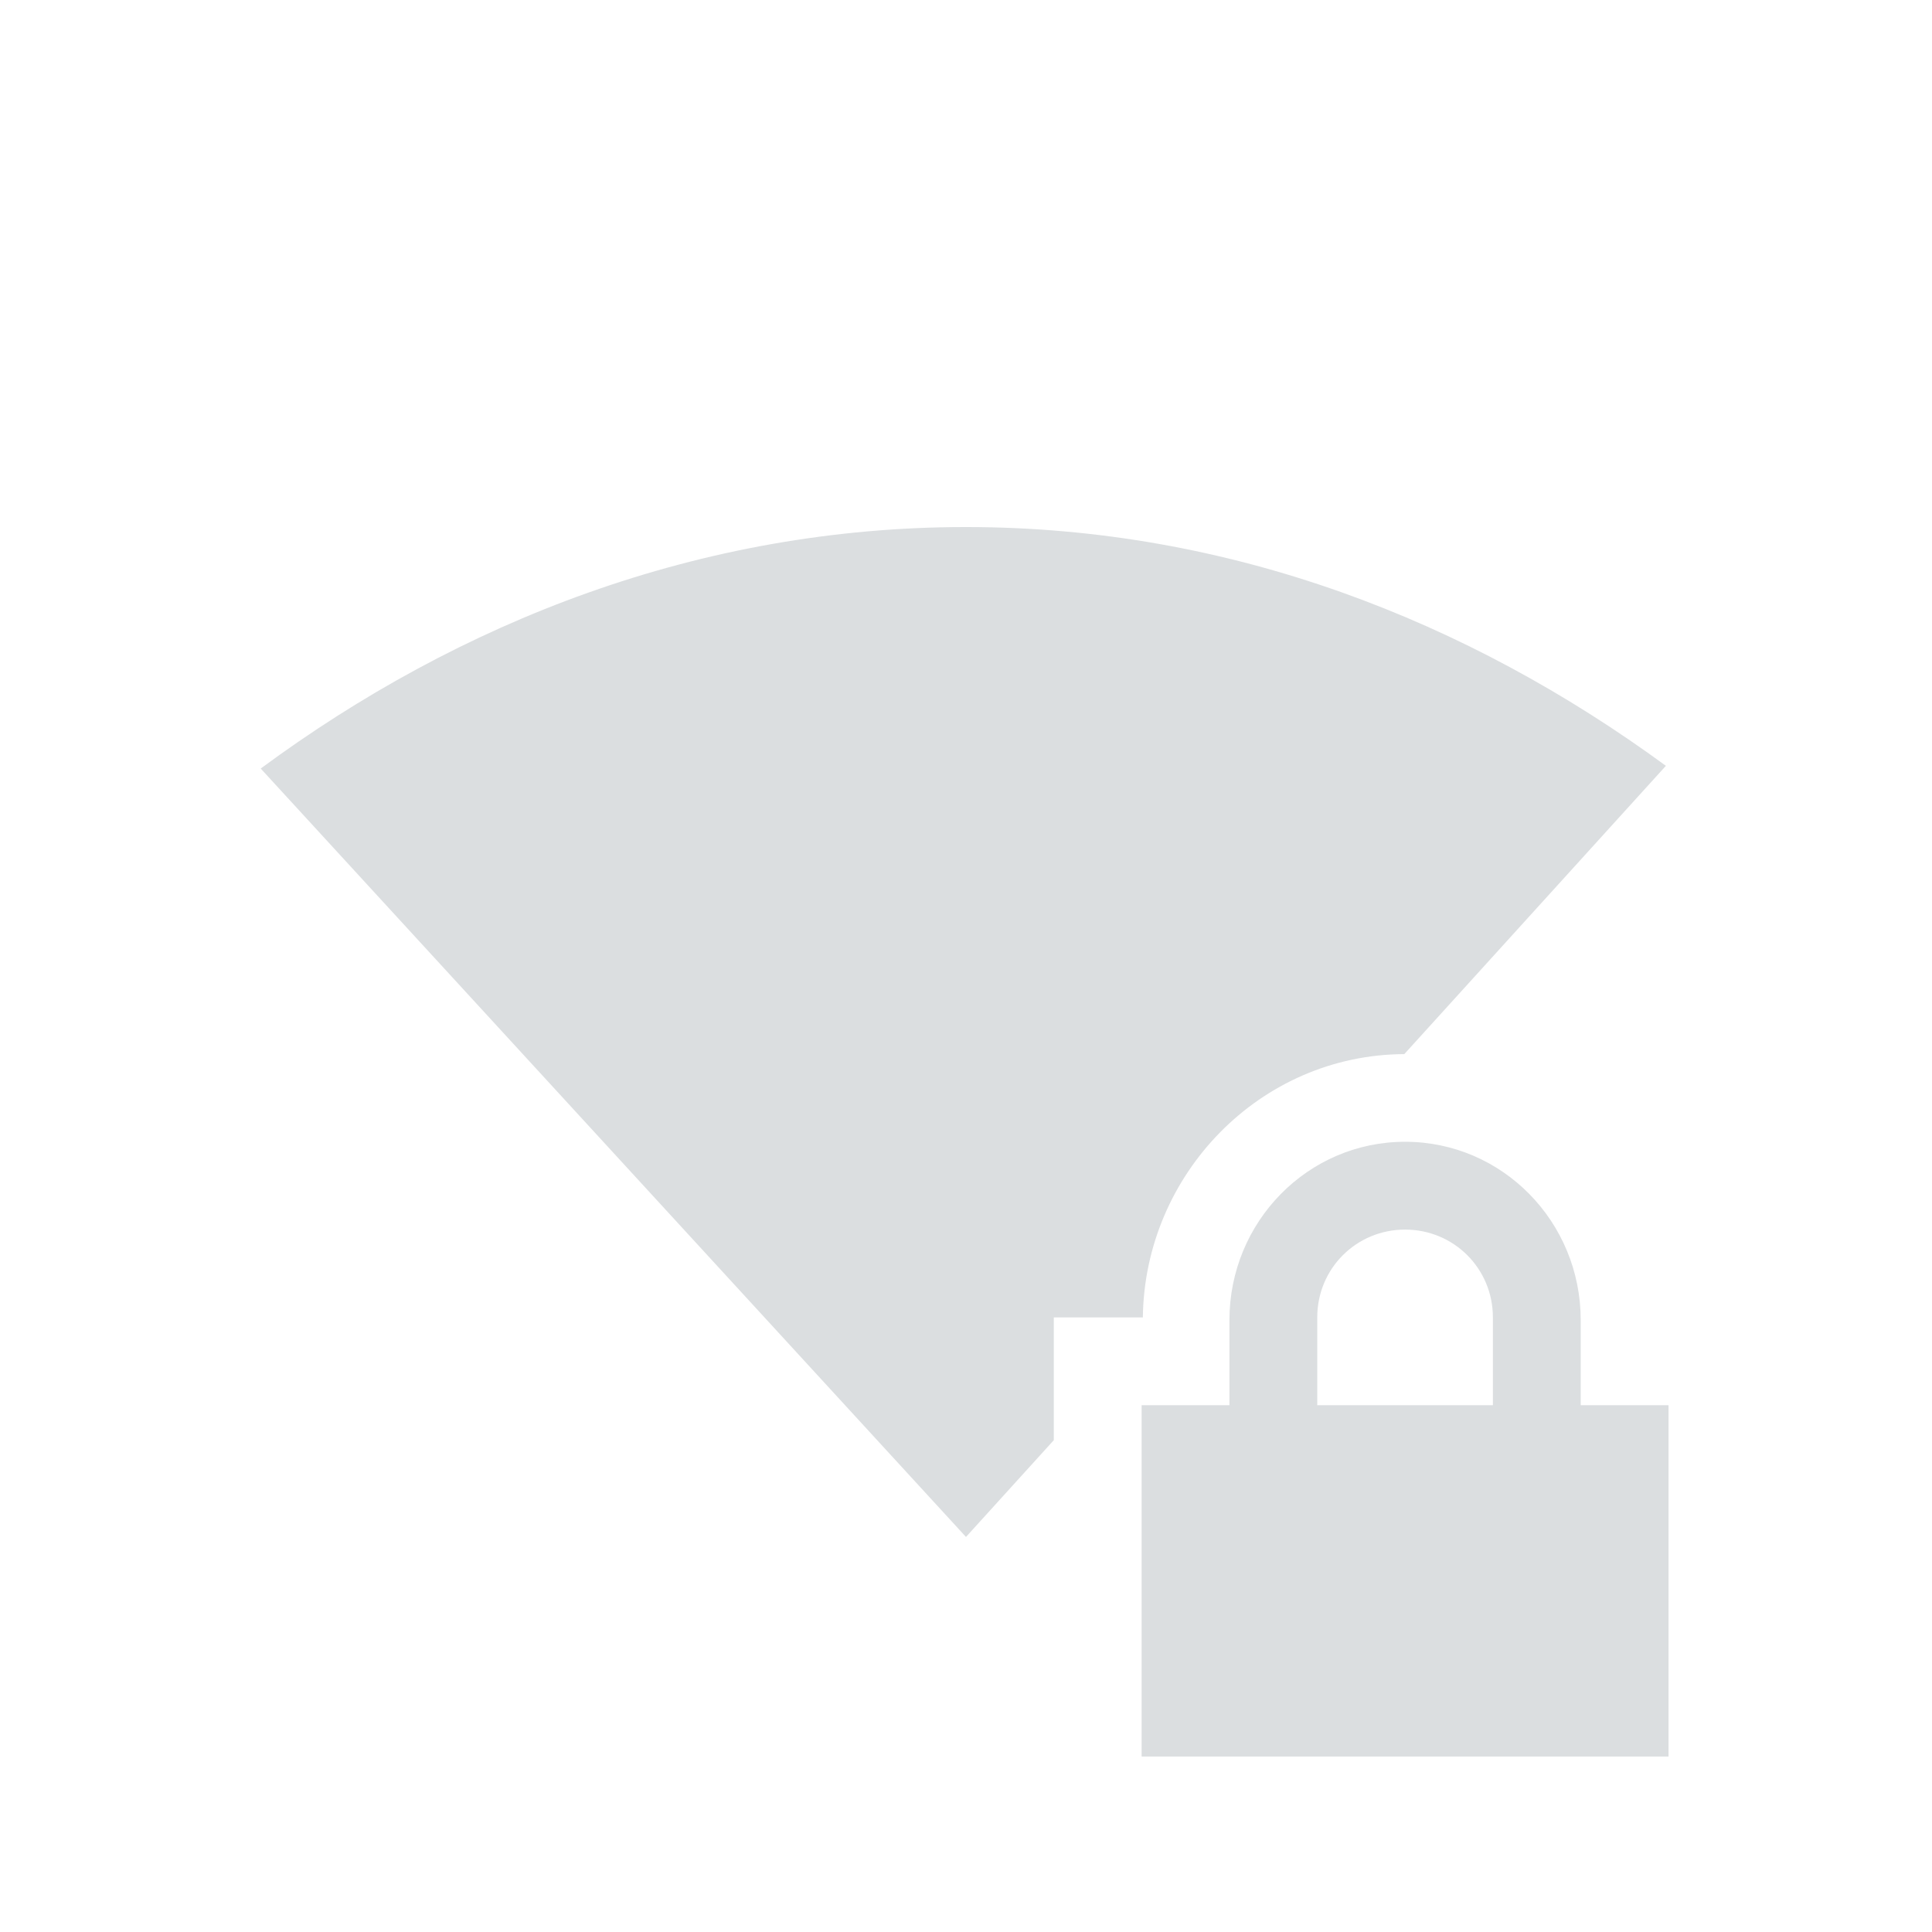
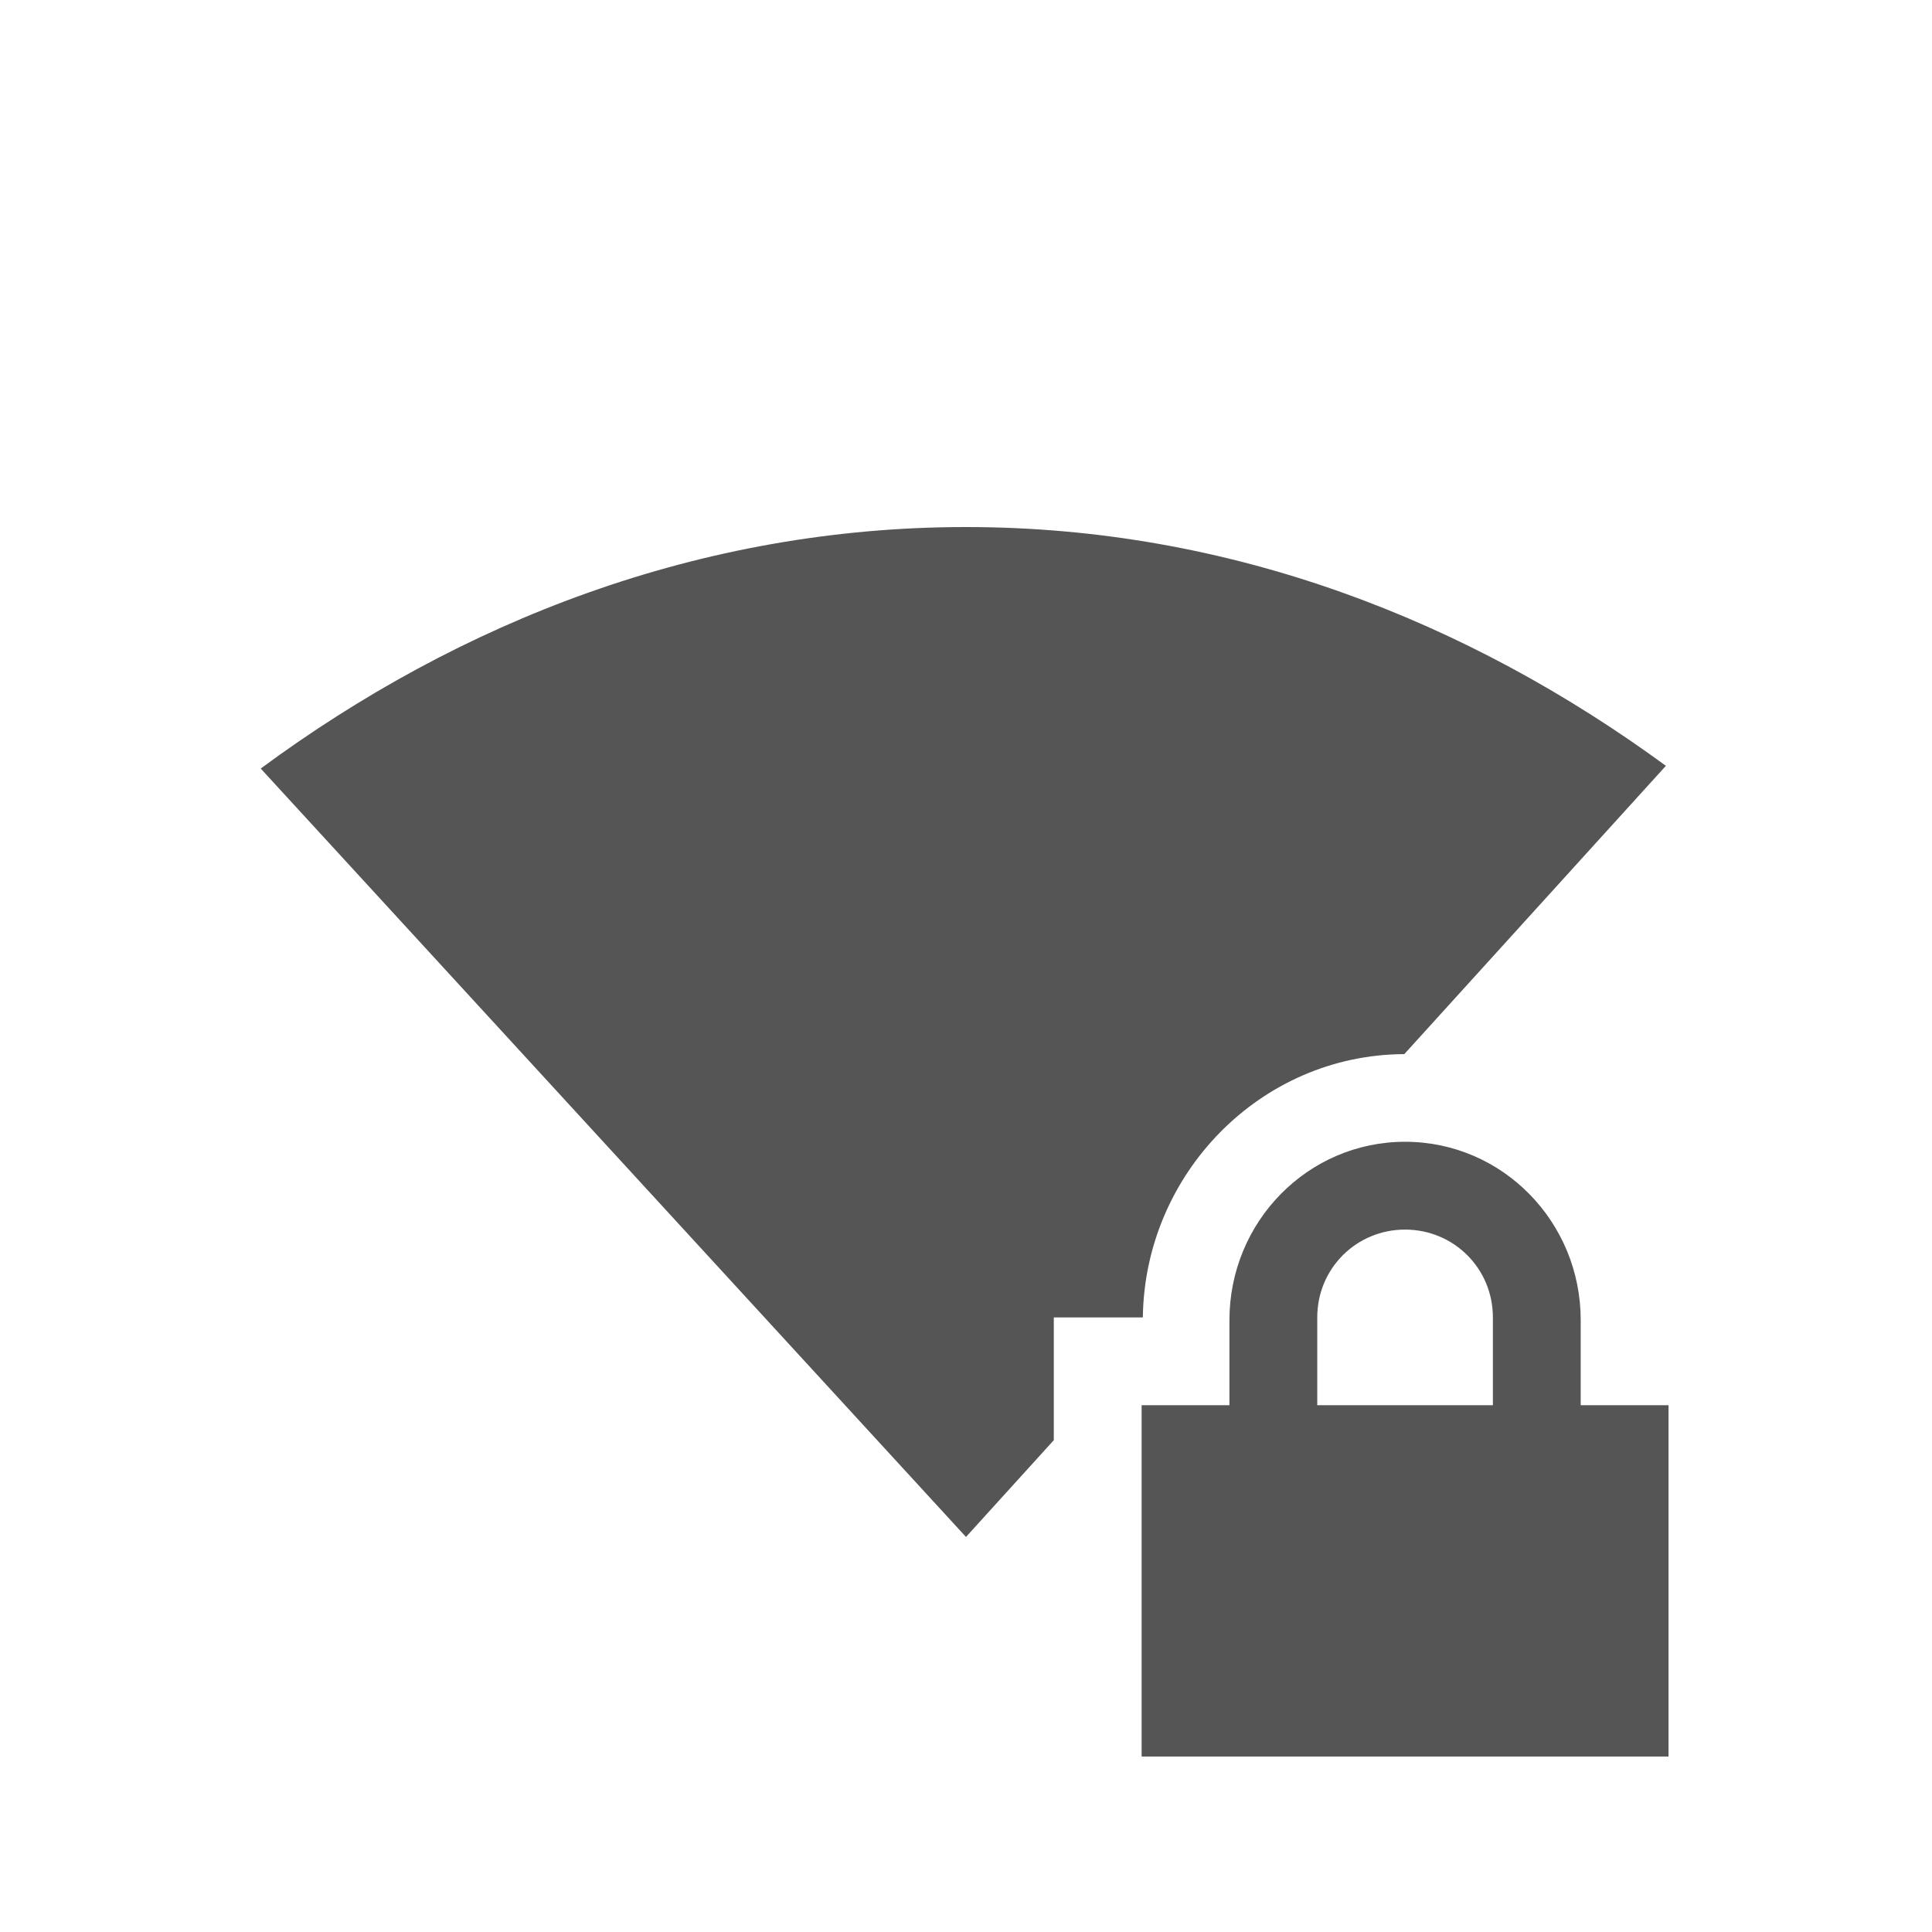
<svg xmlns="http://www.w3.org/2000/svg" xmlns:xlink="http://www.w3.org/1999/xlink" height="22" id="svg6530" version="1.1" viewBox="0 0 22 22" width="22">
  <defs id="defs6532">
    <linearGradient id="linearGradient4947">
      <stop id="stop4949" offset="0" style="stop-color:#dbdee0;stop-opacity:1" />
      <stop id="stop4951" offset="1" style="stop-color:#dbdee0;stop-opacity:0" />
    </linearGradient>
    <linearGradient gradientTransform="translate(448,368)" gradientUnits="userSpaceOnUse" xlink:href="#linearGradient4947" id="linearGradient3780" x1="12" x2="23" y1="6" y2="10" />
    <linearGradient id="linearGradient3768">
      <stop id="stop3770" offset="0" style="stop-color:#dbdee0;stop-opacity:1" />
      <stop id="stop3772" offset="1" style="stop-color:#dbdee0;stop-opacity:0" />
    </linearGradient>
    <linearGradient gradientTransform="matrix(-1,0,0,1,471.875,367.875)" gradientUnits="userSpaceOnUse" xlink:href="#linearGradient3768" id="linearGradient3787" x1="5.875" x2="3.875" y1="31.125" y2="4.125" />
    <linearGradient gradientTransform="matrix(0.8660254,0.5,-0.5,0.8660254,455.6077,363.6077)" gradientUnits="userSpaceOnUse" xlink:href="#linearGradient4947" id="linearGradient4963" x1="12" x2="23" y1="6" y2="10" />
    <linearGradient gradientTransform="matrix(-0.8660254,-0.5,-0.5,0.8660254,476.3465,375.4369)" gradientUnits="userSpaceOnUse" xlink:href="#linearGradient3768" id="linearGradient4965" x1="5.875" x2="3.875" y1="31.125" y2="4.125" />
    <linearGradient gradientTransform="matrix(0.5,0.8660254,-0.8660254,0.5,464.3923,363.6077)" gradientUnits="userSpaceOnUse" xlink:href="#linearGradient4947" id="linearGradient4977" x1="12" x2="23" y1="6" y2="10" />
    <linearGradient gradientTransform="matrix(-0.5,-0.8660254,-0.8660254,0.5,476.4381,384.2215)" gradientUnits="userSpaceOnUse" xlink:href="#linearGradient3768" id="linearGradient4979" x1="5.875" x2="3.875" y1="31.125" y2="4.125" />
    <linearGradient gradientTransform="matrix(0,1,-1,0,472,368)" gradientUnits="userSpaceOnUse" xlink:href="#linearGradient4947" id="linearGradient4991" x1="12" x2="23" y1="6" y2="10" />
    <linearGradient gradientTransform="matrix(0,-1,-1,0,472.125,391.875)" gradientUnits="userSpaceOnUse" xlink:href="#linearGradient3768" id="linearGradient4993" x1="5.875" x2="3.875" y1="31.125" y2="4.125" />
    <linearGradient gradientTransform="matrix(-0.5,0.8660254,-0.8660254,-0.5,476.3923,375.6077)" gradientUnits="userSpaceOnUse" xlink:href="#linearGradient4947" id="linearGradient5061" x1="12" x2="23" y1="6" y2="10" />
    <linearGradient gradientTransform="matrix(0.5,-0.8660254,-0.8660254,-0.5,464.563,396.3466)" gradientUnits="userSpaceOnUse" xlink:href="#linearGradient3768" id="linearGradient5063" x1="5.875" x2="3.875" y1="31.125" y2="4.125" />
    <linearGradient gradientTransform="matrix(-0.8660254,0.5,-0.5,-0.8660254,476.3923,384.3923)" gradientUnits="userSpaceOnUse" xlink:href="#linearGradient4947" id="linearGradient5084" x1="12" x2="23" y1="6" y2="10" />
    <linearGradient gradientTransform="matrix(0.8660254,-0.5,-0.5,-0.8660254,455.7784,396.4381)" gradientUnits="userSpaceOnUse" xlink:href="#linearGradient3768" id="linearGradient5086" x1="5.875" x2="3.875" y1="31.125" y2="4.125" />
    <linearGradient gradientTransform="matrix(-1,0,0,-1,472,392)" gradientUnits="userSpaceOnUse" xlink:href="#linearGradient4947" id="linearGradient5128" x1="12" x2="23" y1="6" y2="10" />
    <linearGradient gradientTransform="matrix(1,0,0,-1,448.125,392.125)" gradientUnits="userSpaceOnUse" xlink:href="#linearGradient3768" id="linearGradient5130" x1="5.875" x2="3.875" y1="31.125" y2="4.125" />
    <linearGradient gradientTransform="matrix(-0.8660254,-0.5,0.5,-0.8660254,464.3923,396.3923)" gradientUnits="userSpaceOnUse" xlink:href="#linearGradient4947" id="linearGradient5140" x1="12" x2="23" y1="6" y2="10" />
    <linearGradient gradientTransform="matrix(0.8660254,0.5,0.5,-0.8660254,443.6534,384.563)" gradientUnits="userSpaceOnUse" xlink:href="#linearGradient3768" id="linearGradient5142" x1="5.875" x2="3.875" y1="31.125" y2="4.125" />
    <linearGradient gradientTransform="matrix(-0.5,-0.8660254,0.8660254,-0.5,455.6077,396.3923)" gradientUnits="userSpaceOnUse" xlink:href="#linearGradient4947" id="linearGradient5152" x1="12" x2="23" y1="6" y2="10" />
    <linearGradient gradientTransform="matrix(0.5,0.8660254,0.8660254,-0.5,443.5619,375.7784)" gradientUnits="userSpaceOnUse" xlink:href="#linearGradient3768" id="linearGradient5154" x1="5.875" x2="3.875" y1="31.125" y2="4.125" />
    <linearGradient gradientTransform="matrix(0,-1,1,0,448,392)" gradientUnits="userSpaceOnUse" xlink:href="#linearGradient4947" id="linearGradient5164" x1="12" x2="23" y1="6" y2="10" />
    <linearGradient gradientTransform="matrix(0,1,1,0,447.875,368.125)" gradientUnits="userSpaceOnUse" xlink:href="#linearGradient3768" id="linearGradient5166" x1="5.875" x2="3.875" y1="31.125" y2="4.125" />
    <linearGradient gradientTransform="matrix(0.5,-0.8660254,0.8660254,0.5,443.6077,384.3923)" gradientUnits="userSpaceOnUse" xlink:href="#linearGradient4947" id="linearGradient5176" x1="12" x2="23" y1="6" y2="10" />
    <linearGradient gradientTransform="matrix(-0.5,0.8660254,0.8660254,0.5,455.437,363.6535)" gradientUnits="userSpaceOnUse" xlink:href="#linearGradient3768" id="linearGradient5178" x1="5.875" x2="3.875" y1="31.125" y2="4.125" />
    <linearGradient gradientTransform="matrix(0.8660254,-0.5,0.5,0.8660254,443.6077,375.6077)" gradientUnits="userSpaceOnUse" xlink:href="#linearGradient4947" id="linearGradient5188" x1="12" x2="23" y1="6" y2="10" />
    <linearGradient gradientTransform="matrix(-0.8660254,0.5,0.5,0.8660254,464.2216,363.562)" gradientUnits="userSpaceOnUse" xlink:href="#linearGradient3768" id="linearGradient5190" x1="5.875" x2="3.875" y1="31.125" y2="4.125" />
  </defs>
  <g id="layer1" transform="translate(-33.00021,-527.3605)">
    <rect clip-path="none" height="22" id="rect10122" style="color:#bebebe;fill:none;stroke:none;stroke-width:1;marker:none;visibility:visible;display:inline;overflow:visible" transform="matrix(0,-1,1,0,0,0)" width="22" x="-549.36" y="33" />
-     <path d="m 44,533.362 c -3.034,0 -5.766,1.078 -8.031,2.75 l 8.031,8.75 1,-1.102 0,-1.398 1.014,0 c 0.02,-1.632 1.337,-2.992 2.977,-2.998 l 2.979,-3.283 C 49.712,534.428 47.011,533.362 44,533.362 z m 5,7 c -1.108,0 -2,0.911 -2,2.031 l 0,0.969 -1,0 0,1 0,2 0,1 1,0 4,0 1,0 0,-1 0,-2 0,-1 -1,0 0,-0.969 c 0,-1.12 -0.892,-2.031 -2,-2.031 z m 0,1 c 0.554,0 1,0.442 1,1 l 0,1 -2,0 0,-1 c 0,-0.558 0.446,-1 1,-1 z" id="path10124" style="color:#000000;fill:#dbdee0;fill-opacity:1;fill-rule:nonzero;stroke:none;stroke-width:1;marker:none;visibility:visible;display:inline;overflow:visible;enable-background:accumulate" />
+     <path d="m 44,533.362 c -3.034,0 -5.766,1.078 -8.031,2.75 l 8.031,8.75 1,-1.102 0,-1.398 1.014,0 c 0.02,-1.632 1.337,-2.992 2.977,-2.998 l 2.979,-3.283 C 49.712,534.428 47.011,533.362 44,533.362 z m 5,7 c -1.108,0 -2,0.911 -2,2.031 l 0,0.969 -1,0 0,1 0,2 0,1 1,0 4,0 1,0 0,-1 0,-2 0,-1 -1,0 0,-0.969 c 0,-1.12 -0.892,-2.031 -2,-2.031 z m 0,1 c 0.554,0 1,0.442 1,1 l 0,1 -2,0 0,-1 c 0,-0.558 0.446,-1 1,-1 z" id="path10124" style="color:#000000;fill:#555555;fill-opacity:1;fill-rule:nonzero;stroke:none;stroke-width:1;marker:none;visibility:visible;display:inline;overflow:visible;enable-background:accumulate" />
  </g>
  <g id="layer2" transform="translate(-33.00021,-74.99831)" />
</svg>
